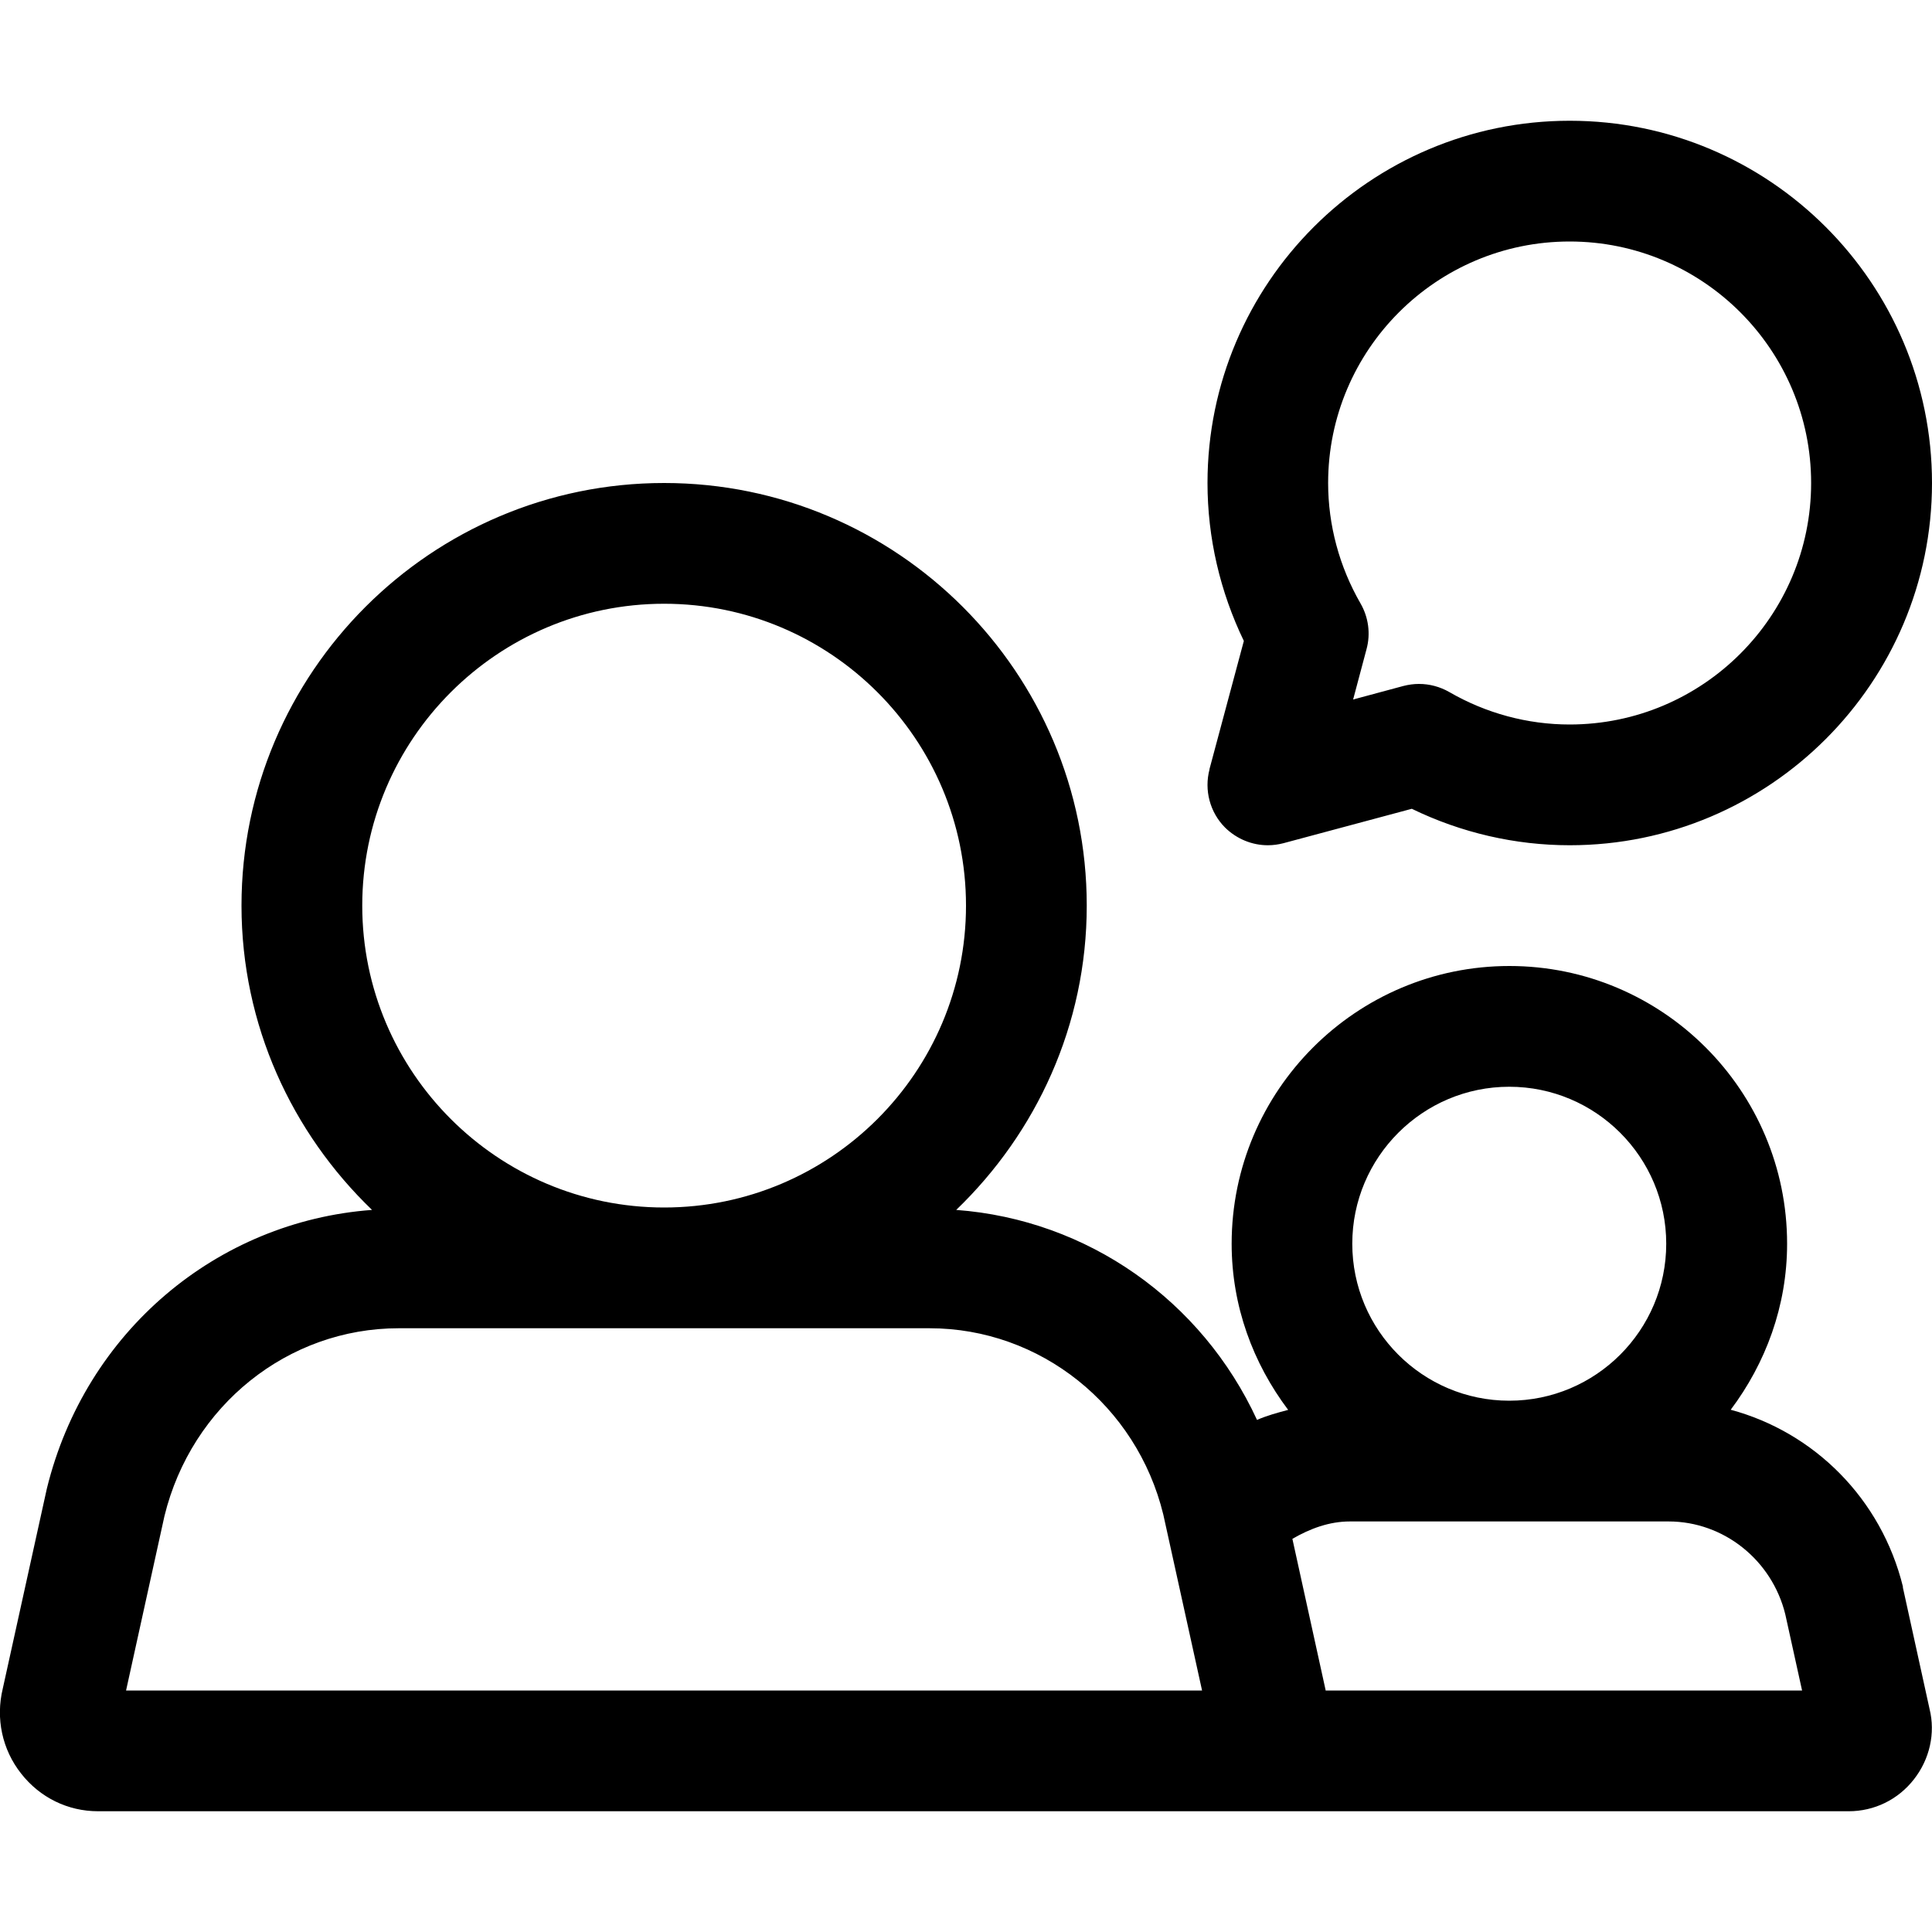
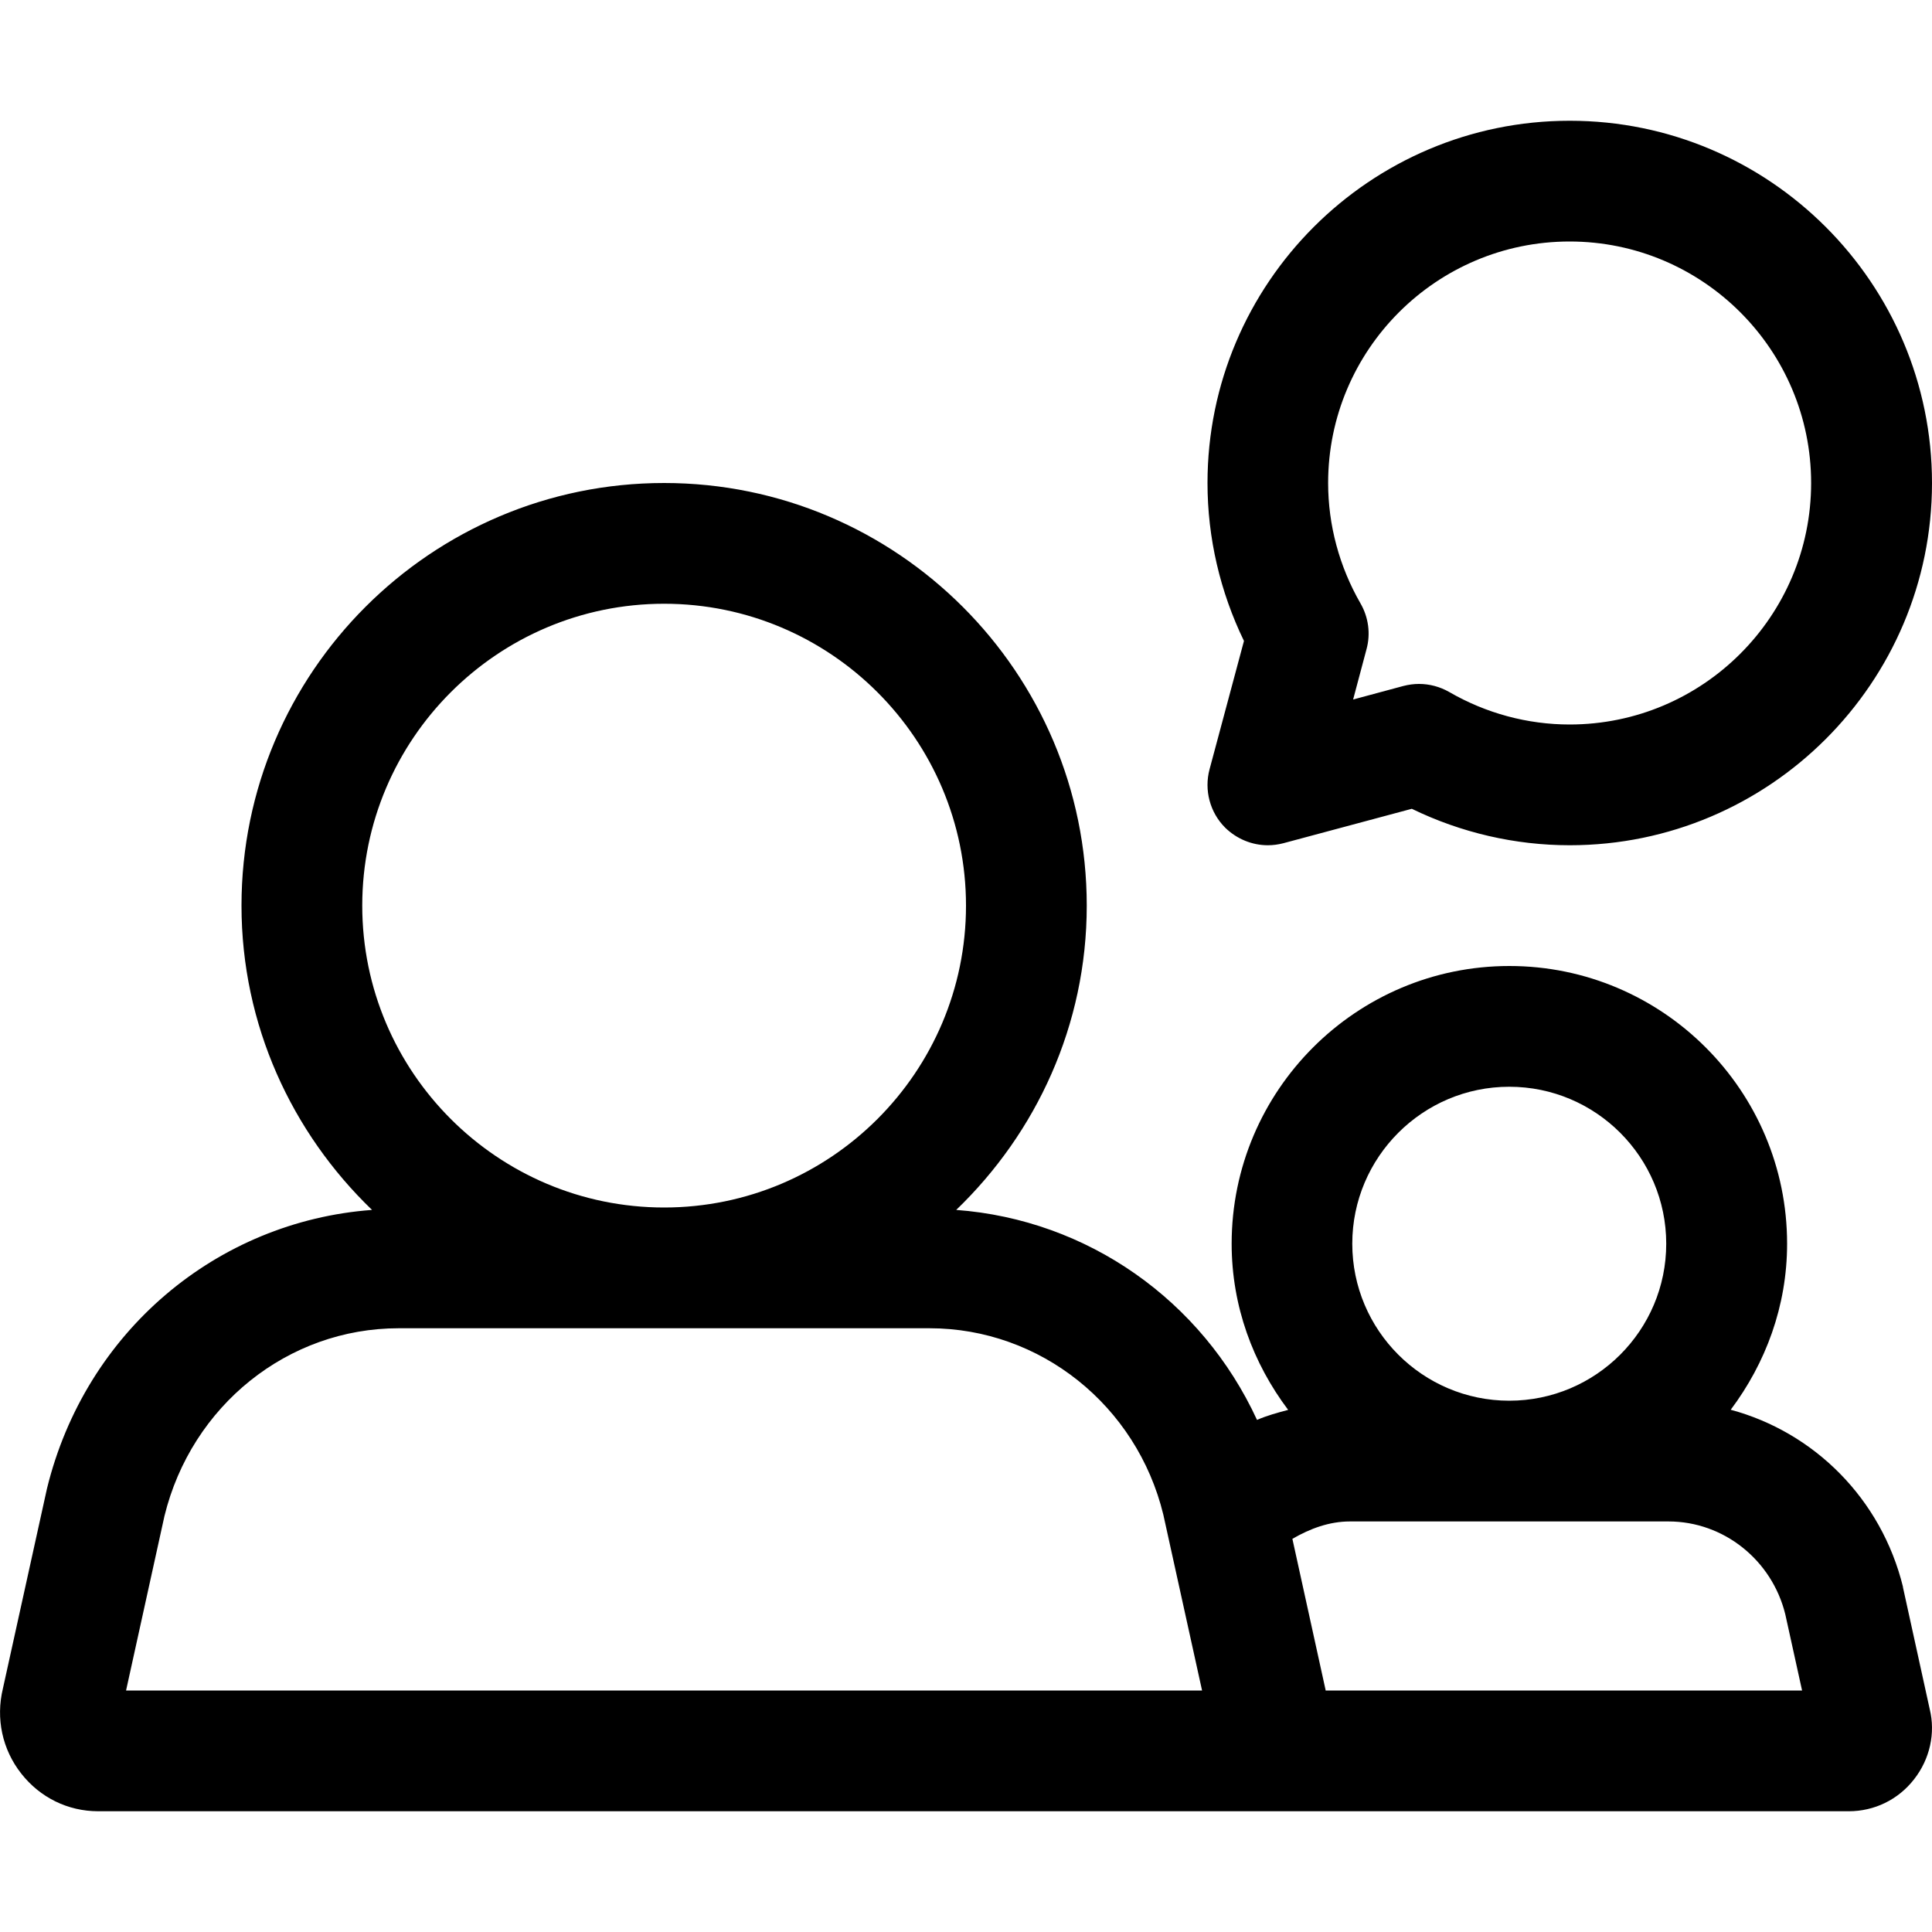
<svg xmlns="http://www.w3.org/2000/svg" width="16" height="16" viewBox="0 0 16 16">
-   <path d="M12.999 2c1.103 0 2.0.897 2 2 0 1.103-.897 2-2 2-.349 0-.693-.093-.997-.269-.077-.044-.163-.067-.251-.067-.043 0-.086.006-.129.017l-.416.112.111-.417c.035-.128.016-.265-.05-.379-.175-.304-.268-.648-.268-.997 0-1.103.897-2 2-2zm-2.983 4.371l.285-1.063C10.104 4.9 10 4.453 10 4c0-1.654 1.346-3 3-3 1.654 0 3 1.346 3 3 0 1.654-1.346 3-3 3-.453 0-.901-.104-1.308-.302l-1.063.285c-.042.011-.086.017-.129.017-.131 0-.258-.052-.354-.146-.126-.126-.175-.311-.129-.483zm5.742 6.772l.222 1.011c.049.198.002.414-.13.582-.131.168-.328.264-.54.264l-5.124 0-.5 0-8.874 0c-.25 0-.481-.113-.637-.312-.157-.199-.212-.456-.152-.704l.365-1.656C.707 11.027 1.797 10.115 3.081 10.02c-.663-.638-1.081-1.53-1.081-2.52 0-1.93 1.57-3.5 3.5-3.5 1.93 0 3.5 1.57 3.5 3.5 0 .99-.418 1.882-1.081 2.52 1.089.081 2.035.75 2.491 1.739.083-.036.171-.06.258-.083-.29-.385-.468-.858-.468-1.376 0-1.269 1.032-2.3 2.3-2.3 1.268 0 2.3 1.031 2.3 2.3 0 .517-.178.99-.467 1.375.69.186 1.247.735 1.427 1.468zM10.978 14l3.946 0-.139-.631c-.11-.448-.509-.769-.967-.769l-2.638 0c-.172 0-.33.059-.477.144l.275 1.252c0 .002 0 .002 0 .004zm-1.292 0l.269 0-.321-1.457C9.414 11.64 8.616 11 7.698 11l-4.396 0c-.918 0-1.716.64-1.94 1.555L1.044 14l8.642 0zM3 7.5c0 1.379 1.122 2.5 2.5 2.5 1.378 0 2.5-1.121 2.5-2.5 0-1.379-1.122-2.5-2.5-2.5C4.122 5 3 6.121 3 7.5zm9.499 1.5c-.717 0-1.3.583-1.3 1.3 0 .717.583 1.3 1.3 1.3.717 0 1.3-.583 1.3-1.3 0-.717-.583-1.3-1.3-1.3z" fill="#000" fill-rule="evenodd" />
+   <path d="M10.017 6.371l.285-1.063C10.104 4.9 10 4.453 10 4c0-1.654 1.346-3 3-3 1.654 0 3 1.346 3 3 0 1.654-1.346 3-3 3-.453 0-.901-.104-1.308-.302l-1.063.285c-.042.011-.086.017-.129.017-.131 0-.258-.052-.354-.146-.126-.126-.175-.311-.129-.483zM12.999 2c-1.103 0-2.0.897-2 2 0 .349.093.693.268.997.066.114.085.251.05.379l-.111.417.416-.112c.043-.011.086-.017.129-.017.088 0 .174.023.251.067.304.176.648.269.997.269 1.103 0 2-.897 2-2 0-1.103-.897-2-2-2zm2.76 11.143l.222 1.011c.049.198.002.414-.13.582-.131.168-.328.264-.54.264l-5.124 0-.5 0-8.874 0c-.25 0-.481-.113-.637-.312-.157-.199-.212-.456-.152-.704l.365-1.656C.707 11.027 1.797 10.115 3.081 10.02c-.663-.638-1.081-1.53-1.081-2.52 0-1.93 1.57-3.5 3.5-3.5 1.93 0 3.5 1.57 3.5 3.5 0 .99-.418 1.882-1.081 2.52 1.089.081 2.035.75 2.491 1.739.083-.036.171-.06.258-.083-.29-.385-.468-.858-.468-1.376 0-1.269 1.032-2.3 2.3-2.3 1.268 0 2.3 1.031 2.3 2.3 0 .517-.178.99-.467 1.375.69.186 1.247.735 1.427 1.468zM10.978 14l3.946 0-.139-.631c-.11-.448-.509-.769-.967-.769l-2.638 0c-.172 0-.33.059-.477.144l.275 1.252c0 .002 0 .002 0 .004zm-1.292 0l.269 0-.321-1.457C9.414 11.64 8.616 11 7.698 11l-4.396 0c-.918 0-1.716.64-1.94 1.555L1.044 14l8.642 0zM3 7.5c0 1.379 1.122 2.5 2.5 2.5 1.378 0 2.5-1.121 2.5-2.5 0-1.379-1.122-2.5-2.5-2.5C4.122 5 3 6.121 3 7.5zm9.499 1.5c-.717 0-1.3.583-1.3 1.3 0 .717.583 1.3 1.3 1.3.717 0 1.3-.583 1.3-1.3 0-.717-.583-1.3-1.3-1.3z" fill="#000" fill-rule="evenodd" />
</svg>
